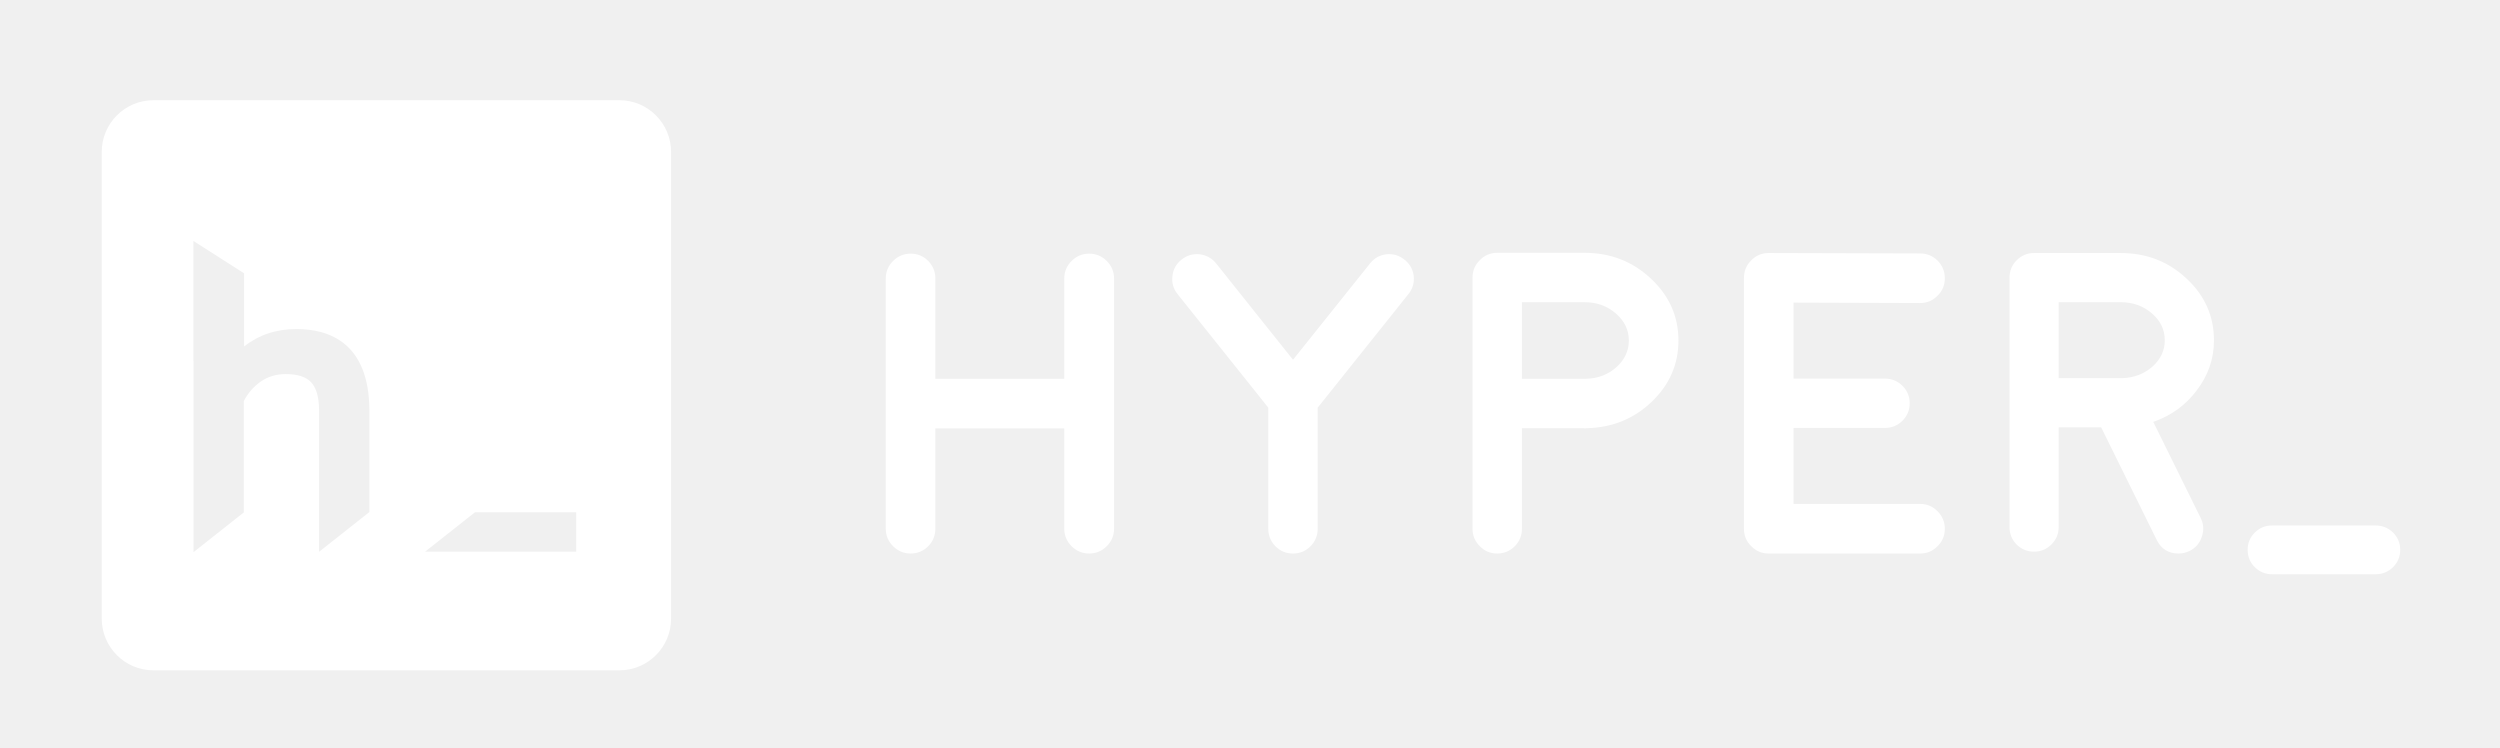
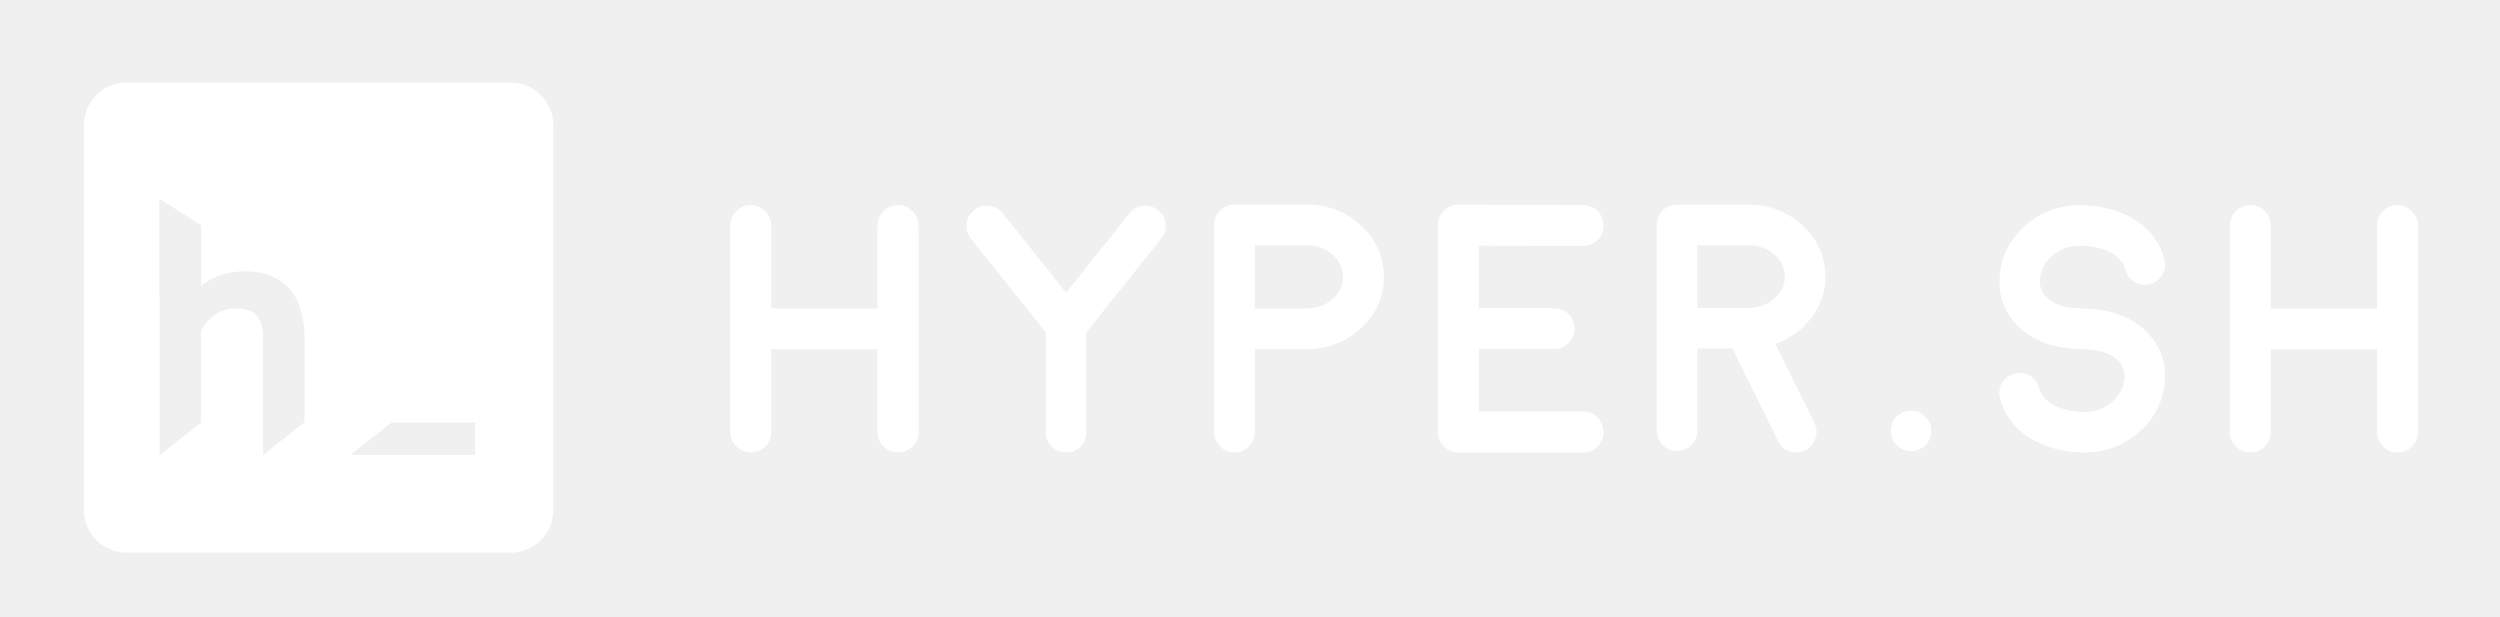
- <svg xmlns="http://www.w3.org/2000/svg" version="1.1" x="0px" y="0px" width="1050px" height="313.964px" viewBox="0 0 1050 313.964" enable-background="new 0 0 1050 313.964" xml:space="preserve">
+ <svg xmlns="http://www.w3.org/2000/svg" version="1.1" id="图层_1" x="0px" y="0px" width="1273.5px" height="313.964px" viewBox="0 0 1273.5 313.964" enable-background="new 0 0 1273.5 313.964" xml:space="preserve">
  <g id="图层_2" display="none">
-     <rect y="0" display="inline" fill="#009944" width="1050" height="313.964" />
+     <rect display="inline" fill="#009944" width="1050" height="313.964" />
  </g>
-   <g id="图层_1">
-     <path fill="#FFFFFF" d="M260.125,42.088H64.458c-12,0-21.729,9.728-21.729,21.729v195.991c0,12,9.728,21.729,21.729,21.729h195.667   c12,0,21.729-9.728,21.729-21.729V63.817C281.854,51.817,272.125,42.088,260.125,42.088z M155.138,172.06l0,43l-3.243,2.562   l-3.243,2.562l-6.668,5.268l-4.105,3.243l-3.875,3.062v-59.753c-0.046-5.279-1.176-9.15-3.359-11.48   c-2.12-2.262-5.68-3.409-10.579-3.409c-4.103,0-7.583,1.049-10.64,3.207c-2.932,2.069-5.291,4.791-7.02,8.098v46.791l-3.243,2.562   l-3.243,2.562l-6.474,5.115l-4.105,3.243l-4.069,3.215v-80.437h-0.058v-50.284l4.143,2.646l5.077,3.243l5.077,3.243l0.41,0.262   l3.243,2.072l3.243,2.072l0.104,0.067v30.735c6.146-4.868,13.511-7.33,21.99-7.33C138.357,138.2,154.921,144.075,155.138,172.06z    M241.991,231.702h-63.446l2.463-1.946l2.463-1.946l11.082-8.756l2.463-1.946l2.463-1.946h42.513V231.702z" />
-     <g>
-       <rect x="362" y="79.462" fill="none" width="671" height="197.075" />
-       <path fill="#FFFFFF" d="M457.449,232.48c-2.871,0-5.332-1.024-7.383-3.076c-2.052-2.051-3.076-4.512-3.076-7.383v-42.1H392.85    v42.1c0,2.871-0.997,5.332-2.988,7.383c-2.052,2.052-4.513,3.076-7.383,3.076c-2.872,0-5.333-1.024-7.383-3.076    c-2.052-2.051-3.076-4.512-3.076-7.383v-105.03c0-2.87,1.024-5.331,3.076-7.383c2.05-2.05,4.511-3.076,7.383-3.076    c2.87,0,5.331,1.026,7.383,3.076c1.991,2.052,2.988,4.513,2.988,7.383v42.1h54.141v-42.1c0-2.87,1.024-5.331,3.076-7.383    c2.051-2.05,4.512-3.076,7.383-3.076c2.87,0,5.331,1.026,7.383,3.076c2.051,2.052,3.076,4.513,3.076,7.383v105.03    c0,2.871-1.025,5.332-3.076,7.383C462.78,231.456,460.319,232.48,457.449,232.48z" />
-       <path fill="#FFFFFF" d="M589.9,109.082c2.227,1.758,3.516,4.043,3.867,6.855c0.293,2.872-0.47,5.42-2.285,7.646l-38.057,47.637    v50.889c0,2.871-1.025,5.332-3.076,7.383c-1.992,1.992-4.425,2.988-7.295,2.988c-2.871,0-5.304-0.996-7.295-2.988    c-2.052-2.051-3.076-4.512-3.076-7.383v-50.889l-38.057-47.637c-1.816-2.226-2.549-4.775-2.197-7.646    c0.293-2.813,1.552-5.098,3.779-6.855c2.227-1.815,4.775-2.578,7.646-2.285c2.813,0.352,5.127,1.641,6.943,3.867l32.256,40.43    l32.344-40.43c1.758-2.226,4.043-3.516,6.855-3.867C585.124,106.504,587.673,107.266,589.9,109.082z" />
-       <path fill="#FFFFFF" d="M665.486,106.181c10.898,0,20.185,3.604,27.861,10.811c7.734,7.207,11.602,15.879,11.602,26.016    c0,9.962-3.722,18.516-11.162,25.665c-7.383,7.09-16.348,10.811-26.895,11.162h-0.088h-0.088h-0.176    c-0.646,0.059-0.997,0.088-1.055,0.088l-0.527-0.088h-25.752v42.275c0,2.871-0.997,5.304-2.988,7.295    c-2.052,2.052-4.513,3.076-7.383,3.076c-2.871,0-5.304-1.024-7.295-3.076c-2.052-1.991-3.076-4.424-3.076-7.295V116.552    c0-2.87,1.024-5.302,3.076-7.295c1.991-2.05,4.424-3.076,7.295-3.076H665.486z M666.102,159.091    c4.979-0.117,9.229-1.728,12.744-4.834c3.516-3.164,5.273-6.913,5.273-11.25c0-4.395-1.816-8.174-5.449-11.338    c-3.634-3.164-8.028-4.746-13.184-4.746h-26.279v32.168H666.102z" />
-       <path fill="#FFFFFF" d="M806.463,211.65c2.87,0,5.303,1.025,7.295,3.076c2.051,2.052,3.076,4.513,3.076,7.383    c0,2.871-1.025,5.304-3.076,7.295c-1.992,2.052-4.425,3.076-7.295,3.076H742.83c-2.871,0-5.304-1.024-7.295-3.076    c-2.052-1.991-3.076-4.424-3.076-7.295V116.728c0-2.929,1.024-5.39,3.076-7.383c1.991-2.05,4.424-3.076,7.295-3.076h0.088    l63.545,0.176c2.87,0,5.331,1.026,7.383,3.076c1.991,2.052,2.988,4.513,2.988,7.383c0,2.872-1.025,5.304-3.076,7.295    c-1.992,2.052-4.425,3.076-7.295,3.076h-0.088l-53.086-0.176v31.904h38.32c2.87,0,5.331,0.997,7.383,2.988    c2.051,2.052,3.076,4.513,3.076,7.383c0,2.871-1.025,5.332-3.076,7.383c-2.052,1.992-4.513,2.988-7.383,2.988h-38.32v31.904    H806.463z" />
-       <path fill="#FFFFFF" d="M929.861,142.919c0,7.734-2.403,14.737-7.207,21.006c-4.629,6.211-10.723,10.635-18.281,13.272    l19.951,40.43c1.23,2.52,1.376,5.128,0.439,7.822c-0.879,2.695-2.607,4.688-5.186,5.977c-1.465,0.703-2.988,1.055-4.57,1.055    c-4.277,0-7.354-1.934-9.229-5.801l-23.291-47.197h-17.842v41.924c0,2.813-1.025,5.244-3.076,7.295    c-1.992,1.992-4.425,2.988-7.295,2.988c-2.813,0-5.244-0.996-7.295-2.988c-1.992-2.051-2.988-4.482-2.988-7.295V116.64    c0-2.87,0.996-5.302,2.988-7.295c2.051-2.05,4.482-3.076,7.295-3.076h36.387c10.84,0,20.068,3.575,27.686,10.723    C926.023,124.141,929.861,132.783,929.861,142.919z M891.365,158.828c4.922-0.176,9.141-1.787,12.656-4.834    c3.457-3.105,5.186-6.796,5.186-11.074c0-4.452-1.816-8.231-5.449-11.338c-3.634-3.105-7.998-4.658-13.096-4.658h-26.016v31.904    H891.365z" />
-       <path fill="#FFFFFF" d="M997.801,220.703c2.813,0,5.243,0.997,7.295,2.988c1.991,1.992,2.988,4.395,2.988,7.207    c0,2.87-0.997,5.303-2.988,7.295c-2.052,1.991-4.482,2.988-7.295,2.988h-43.506c-2.871,0-5.304-0.997-7.295-2.988    c-1.992-1.992-2.988-4.425-2.988-7.295c0-2.813,0.996-5.215,2.988-7.207c1.991-1.991,4.424-2.988,7.295-2.988H997.801z" />
-     </g>
-     <g>
- 	</g>
-     <g>
- 	</g>
-     <g>
- 	</g>
-     <g>
- 	</g>
-     <g>
- 	</g>
-     <g>
- 	</g>
+   <path fill="#FFFFFF" d="M260.125,42.088H64.458c-12,0-21.729,9.728-21.729,21.729v195.991c0,12,9.728,21.729,21.729,21.729h195.667  c12,0,21.729-9.728,21.729-21.729V63.817C281.854,51.817,272.125,42.088,260.125,42.088z M155.138,172.06v43l-3.243,2.562  l-3.243,2.562l-6.668,5.268l-4.105,3.243l-3.875,3.062v-59.753c-0.046-5.279-1.176-9.15-3.359-11.48  c-2.12-2.262-5.68-3.409-10.579-3.409c-4.103,0-7.583,1.049-10.64,3.207c-2.932,2.069-5.291,4.791-7.02,8.098v46.791l-3.243,2.562  l-3.243,2.562l-6.474,5.115l-4.105,3.243l-4.069,3.215v-80.437h-0.058v-50.284l4.143,2.646l5.077,3.243l5.077,3.243l0.41,0.262  l3.243,2.072l3.243,2.072l0.104,0.067v30.735c6.146-4.868,13.511-7.33,21.99-7.33C138.357,138.2,154.921,144.075,155.138,172.06z   M241.991,231.702h-63.446l2.463-1.946l2.463-1.946l11.082-8.756l2.463-1.946l2.463-1.946h42.513L241.991,231.702L241.991,231.702z" />
+   <rect x="362" y="79.462" fill="none" width="671" height="197.075" />
+   <g>
+     <rect x="362" y="77.462" fill="none" width="893.5" height="182.02" />
+     <path fill="#FFFFFF" d="M457.449,230.48c-2.872,0-5.333-1.024-7.383-3.076c-2.052-2.051-3.076-4.512-3.076-7.383v-42.1h-54.14v42.1   c0,2.871-0.997,5.332-2.988,7.383c-2.052,2.052-4.513,3.076-7.383,3.076c-2.872,0-5.333-1.024-7.383-3.076   c-2.052-2.051-3.076-4.512-3.076-7.383v-105.03c0-2.87,1.024-5.331,3.076-7.383c2.05-2.05,4.511-3.076,7.383-3.076   c2.87,0,5.331,1.026,7.383,3.076c1.991,2.052,2.988,4.513,2.988,7.383v42.1h54.141v-42.1c0-2.87,1.024-5.331,3.076-7.383   c2.05-2.05,4.511-3.076,7.383-3.076c2.87,0,5.331,1.026,7.383,3.076c2.05,2.052,3.076,4.513,3.076,7.383v105.03   c0,2.871-1.026,5.332-3.076,7.383C462.78,229.456,460.319,230.48,457.449,230.48z" />
+     <path fill="#FFFFFF" d="M589.9,107.081c2.227,1.758,3.516,4.043,3.867,6.855c0.293,2.872-0.47,5.42-2.285,7.646l-38.057,47.637   v50.889c0,2.871-1.025,5.332-3.076,7.383c-1.992,1.992-4.425,2.988-7.295,2.988c-2.871,0-5.304-0.996-7.295-2.988   c-2.052-2.051-3.076-4.512-3.076-7.383V169.22l-38.057-47.637c-1.817-2.226-2.549-4.775-2.197-7.646   c0.292-2.813,1.552-5.098,3.779-6.855c2.226-1.815,4.775-2.578,7.646-2.285c2.813,0.352,5.126,1.641,6.943,3.867l32.256,40.43   l32.344-40.43c1.758-2.226,4.043-3.516,6.855-3.867C585.124,104.503,587.673,105.266,589.9,107.081z" />
+     <path fill="#FFFFFF" d="M665.486,104.181c10.898,0,20.185,3.604,27.861,10.811c7.734,7.207,11.602,15.879,11.602,26.016   c0,9.962-3.722,18.516-11.162,25.665c-7.383,7.09-16.348,10.811-26.895,11.162h-0.088h-0.088h-0.176   c-0.646,0.059-0.997,0.088-1.055,0.088l-0.527-0.088h-25.752v42.275c0,2.871-0.997,5.304-2.988,7.295   c-2.052,2.052-4.513,3.076-7.383,3.076c-2.871,0-5.304-1.024-7.295-3.076c-2.052-1.991-3.076-4.424-3.076-7.295V114.552   c0-2.87,1.024-5.302,3.076-7.295c1.991-2.05,4.424-3.076,7.295-3.076C628.835,104.181,665.486,104.181,665.486,104.181z    M666.102,157.091c4.979-0.117,9.229-1.728,12.744-4.834c3.516-3.164,5.273-6.913,5.273-11.25c0-4.395-1.816-8.174-5.449-11.338   c-3.634-3.164-8.028-4.746-13.184-4.746h-26.279v32.168H666.102z" />
+     <path fill="#FFFFFF" d="M806.463,209.65c2.87,0,5.303,1.025,7.295,3.076c2.051,2.052,3.076,4.513,3.076,7.383   c0,2.871-1.025,5.304-3.076,7.295c-1.992,2.052-4.425,3.076-7.295,3.076H742.83c-2.871,0-5.304-1.024-7.295-3.076   c-2.052-1.991-3.076-4.424-3.076-7.295V114.728c0-2.929,1.024-5.39,3.076-7.383c1.991-2.05,4.424-3.076,7.295-3.076h0.088   l63.545,0.176c2.87,0,5.331,1.026,7.383,3.076c1.991,2.052,2.988,4.513,2.988,7.383c0,2.872-1.025,5.304-3.076,7.295   c-1.992,2.052-4.425,3.076-7.295,3.076h-0.088l-53.086-0.176v31.904h38.32c2.87,0,5.331,0.998,7.383,2.989   c2.051,2.052,3.076,4.513,3.076,7.383c0,2.871-1.025,5.332-3.076,7.383c-2.052,1.992-4.513,2.988-7.383,2.988h-38.32v31.904   H806.463z" />
+     <path fill="#FFFFFF" d="M929.861,140.919c0,7.734-2.403,14.737-7.207,21.006c-4.629,6.211-10.723,10.635-18.281,13.271   l19.951,40.43c1.23,2.52,1.376,5.128,0.439,7.822c-0.879,2.695-2.607,4.688-5.186,5.977c-1.465,0.703-2.988,1.055-4.57,1.055   c-4.277,0-7.354-1.934-9.229-5.801l-23.291-47.197h-17.842v41.924c0,2.813-1.025,5.244-3.076,7.295   c-1.992,1.992-4.425,2.988-7.295,2.988c-2.813,0-5.244-0.996-7.295-2.988c-1.992-2.051-2.988-4.482-2.988-7.295V114.64   c0-2.87,0.996-5.302,2.988-7.295c2.051-2.05,4.482-3.076,7.295-3.076h36.387c10.84,0,20.068,3.575,27.686,10.723   C926.023,122.141,929.861,130.783,929.861,140.919z M891.365,156.827c4.922-0.176,9.141-1.787,12.656-4.834   c3.457-3.105,5.186-6.796,5.186-11.074c0-4.452-1.816-8.231-5.449-11.338c-3.634-3.105-7.998-4.658-13.096-4.658h-26.016v31.904   H891.365z" />
+     <path fill="#FFFFFF" d="M973.455,209.211c2.87,0,5.303,0.997,7.295,2.988c2.051,1.992,3.076,4.425,3.076,7.295   c0,2.871-1.025,5.304-3.076,7.295c-1.992,1.992-4.425,2.988-7.295,2.988c-2.813,0-5.244-0.996-7.295-2.988   c-1.992-1.991-2.988-4.424-2.988-7.295c0-2.87,0.996-5.303,2.988-7.295C968.211,210.208,970.643,209.211,973.455,209.211z" />
+     <path fill="#FFFFFF" d="M1102.83,192.951c-0.47,10.489-4.658,19.366-12.568,26.631c-7.969,7.266-17.461,10.898-28.477,10.898   c-9.551,0-18.105-2.051-25.664-6.152c-9.083-4.922-14.854-12.07-17.314-21.445c-0.703-2.754-0.352-5.361,1.055-7.822   c1.464-2.461,3.573-4.043,6.328-4.746c2.754-0.703,5.361-0.352,7.822,1.055c2.461,1.465,4.043,3.574,4.746,6.328   c1.055,3.926,3.925,7.002,8.613,9.229c4.219,1.934,9.022,2.9,14.414,2.9c5.507,0,10.225-1.728,14.15-5.186   c3.984-3.397,6.094-7.616,6.328-12.656c0.117-3.046-0.967-5.771-3.252-8.174c-3.634-3.867-9.727-5.858-18.281-5.977h-0.088   c-0.234,0-0.294,0-0.176,0c-0.059,0-0.118,0-0.176,0c-14.356-0.233-25.343-4.364-32.959-12.393   c-6.271-6.68-9.199-14.443-8.789-23.292c0.469-10.547,4.658-19.453,12.568-26.719c7.91-7.265,17.402-10.898,28.477-10.898   c9.55,0,18.105,2.052,25.664,6.152c9.082,4.922,14.854,12.071,17.314,21.445c0.703,2.755,0.321,5.361-1.143,7.822   c-1.406,2.461-3.486,4.043-6.24,4.746c-2.755,0.703-5.361,0.352-7.822-1.055c-2.461-1.464-4.043-3.573-4.746-6.328   c-1.055-3.925-3.955-7.001-8.701-9.229c-4.161-1.934-8.936-2.9-14.326-2.9c-5.508,0-10.254,1.729-14.238,5.186   c-3.926,3.458-6.007,7.677-6.24,12.656c-0.118,3.047,0.967,5.801,3.252,8.262c3.633,3.81,9.726,5.772,18.281,5.889h0.439   c14.355,0.235,25.342,4.395,32.959,12.481C1100.311,176.282,1103.239,184.044,1102.83,192.951z" />
+     <path fill="#FFFFFF" d="M1221.307,230.48c-2.871,0-5.332-1.024-7.383-3.076c-2.052-2.051-3.076-4.512-3.076-7.383v-42.1h-54.141   v42.1c0,2.871-0.997,5.332-2.988,7.383c-2.052,2.052-4.513,3.076-7.383,3.076c-2.871,0-5.332-1.024-7.383-3.076   c-2.052-2.051-3.076-4.512-3.076-7.383v-105.03c0-2.87,1.024-5.331,3.076-7.383c2.051-2.05,4.512-3.076,7.383-3.076   c2.87,0,5.331,1.026,7.383,3.076c1.991,2.052,2.988,4.513,2.988,7.383v42.1h54.141v-42.1c0-2.87,1.024-5.331,3.076-7.383   c2.051-2.05,4.512-3.076,7.383-3.076c2.87,0,5.331,1.026,7.383,3.076c2.051,2.052,3.076,4.513,3.076,7.383v105.03   c0,2.871-1.025,5.332-3.076,7.383C1226.638,229.456,1224.177,230.48,1221.307,230.48z" />
  </g>
</svg>
